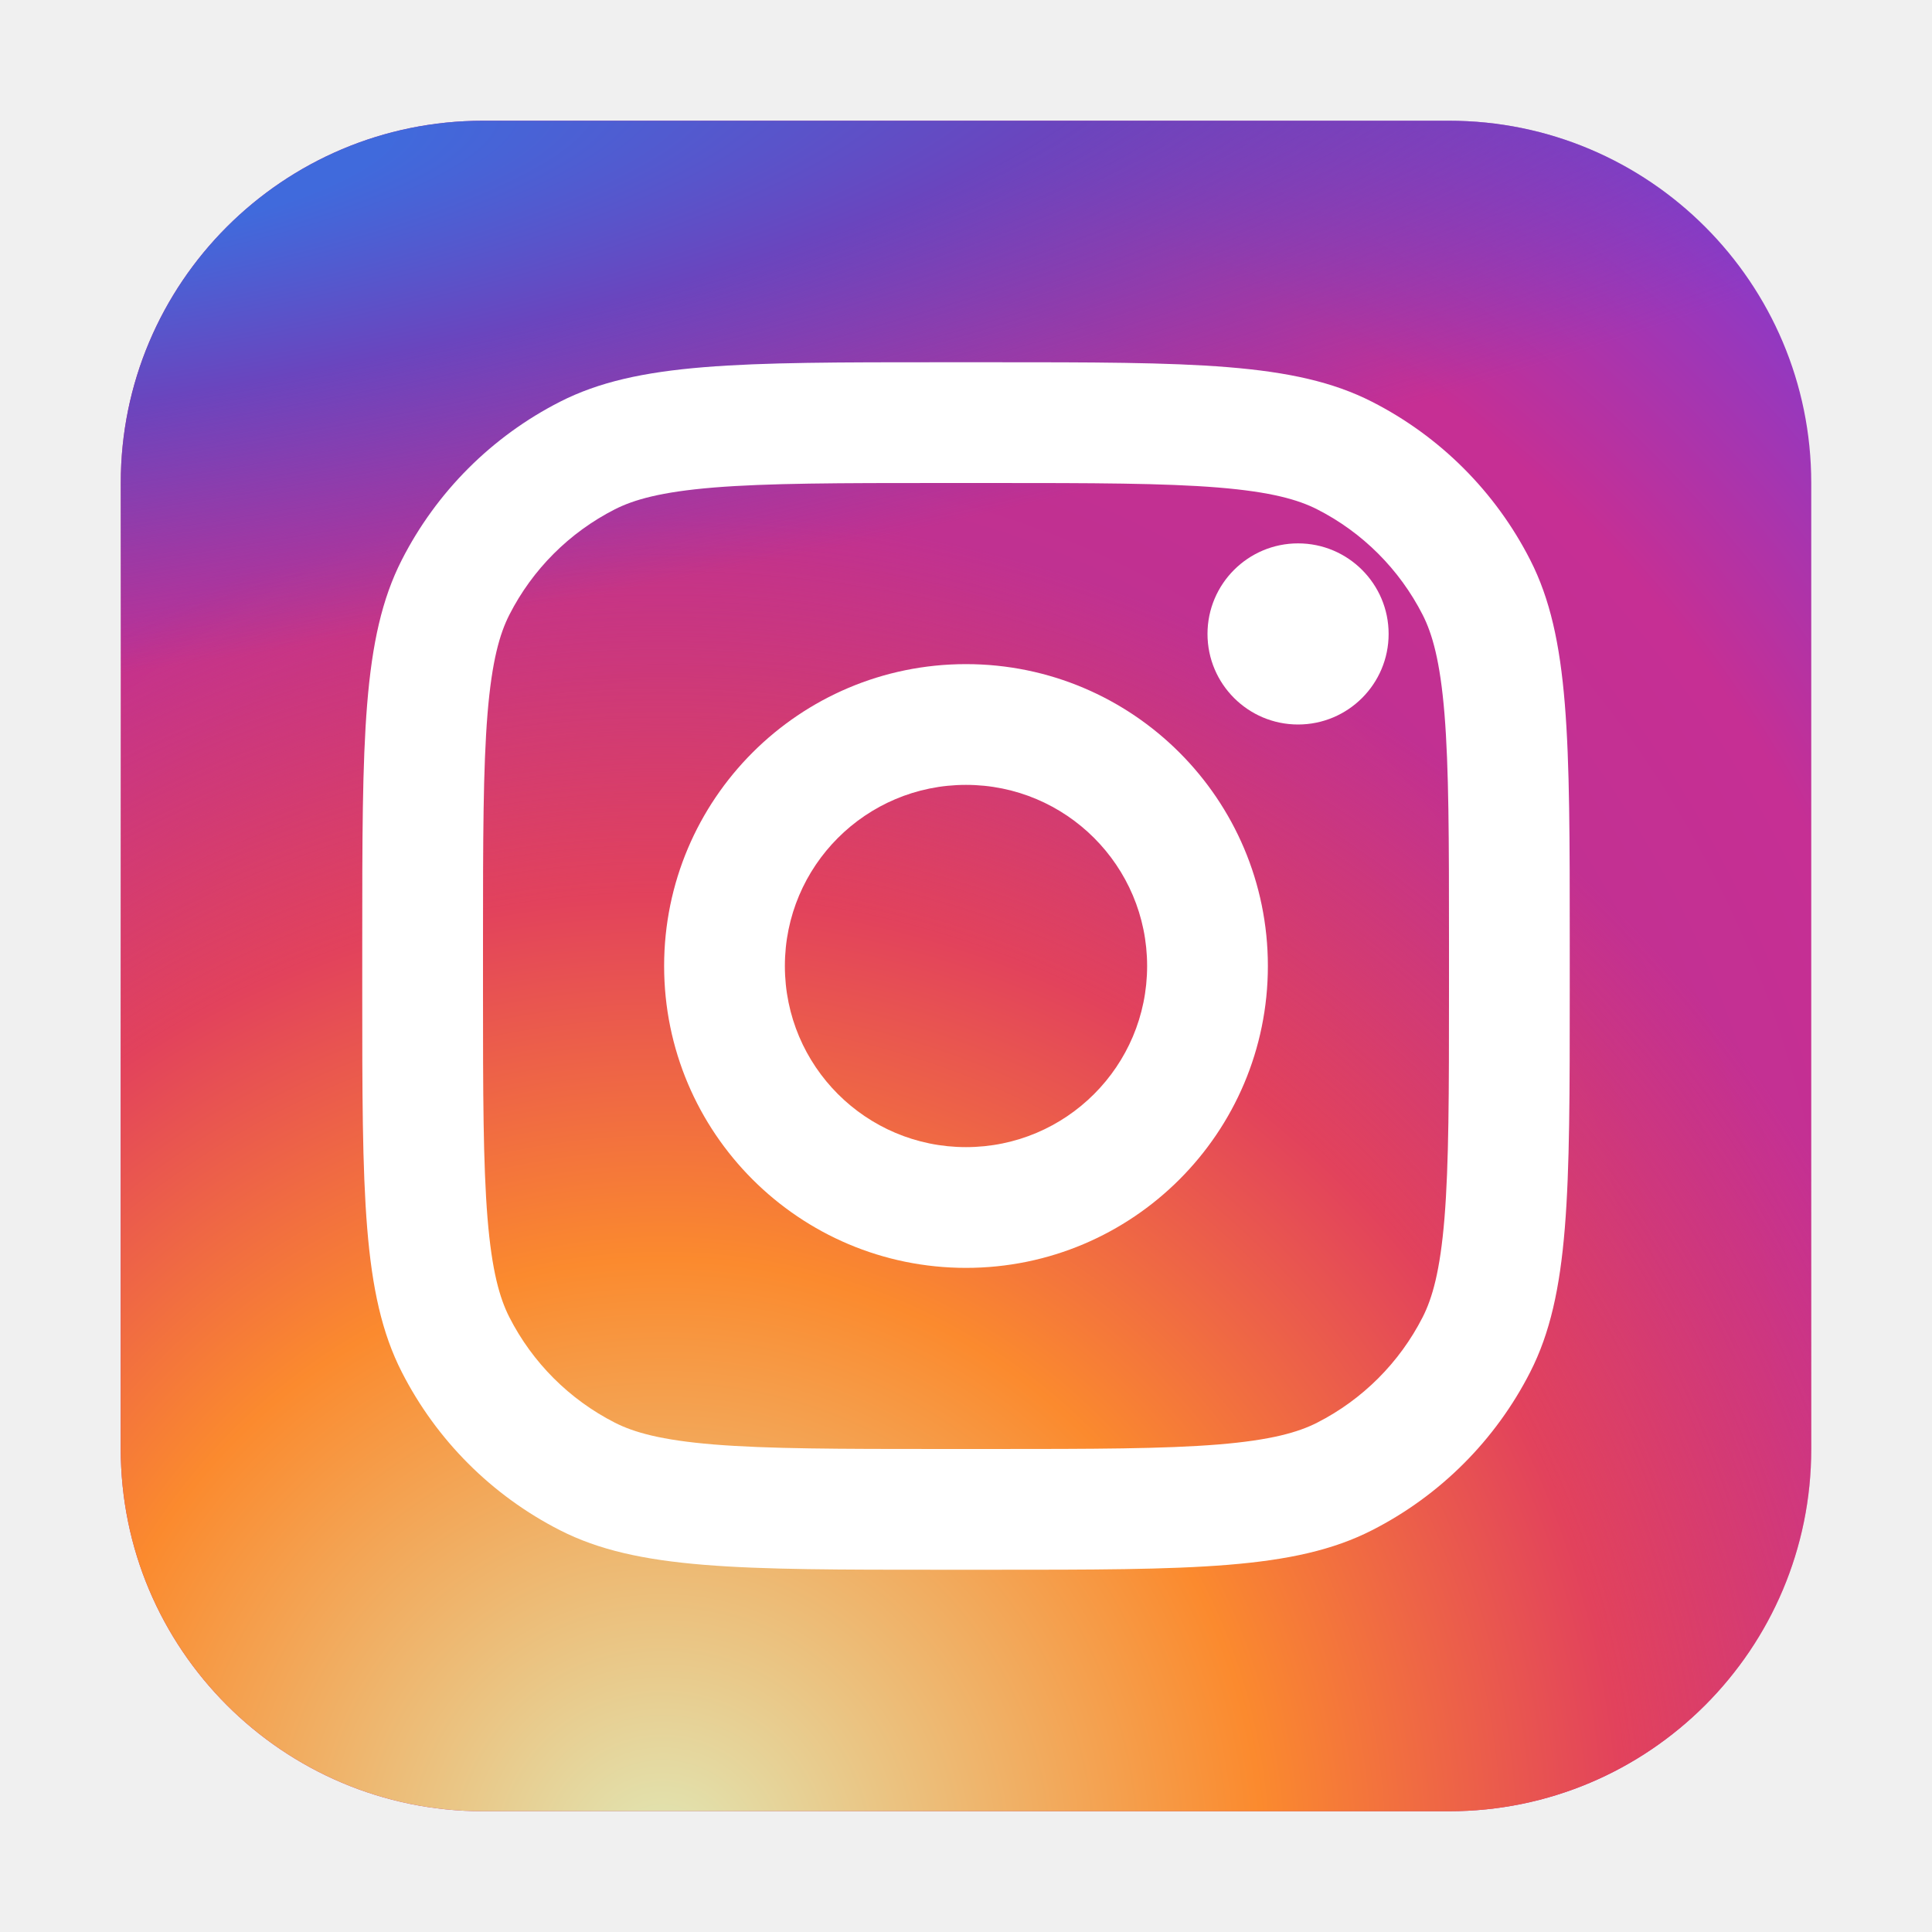
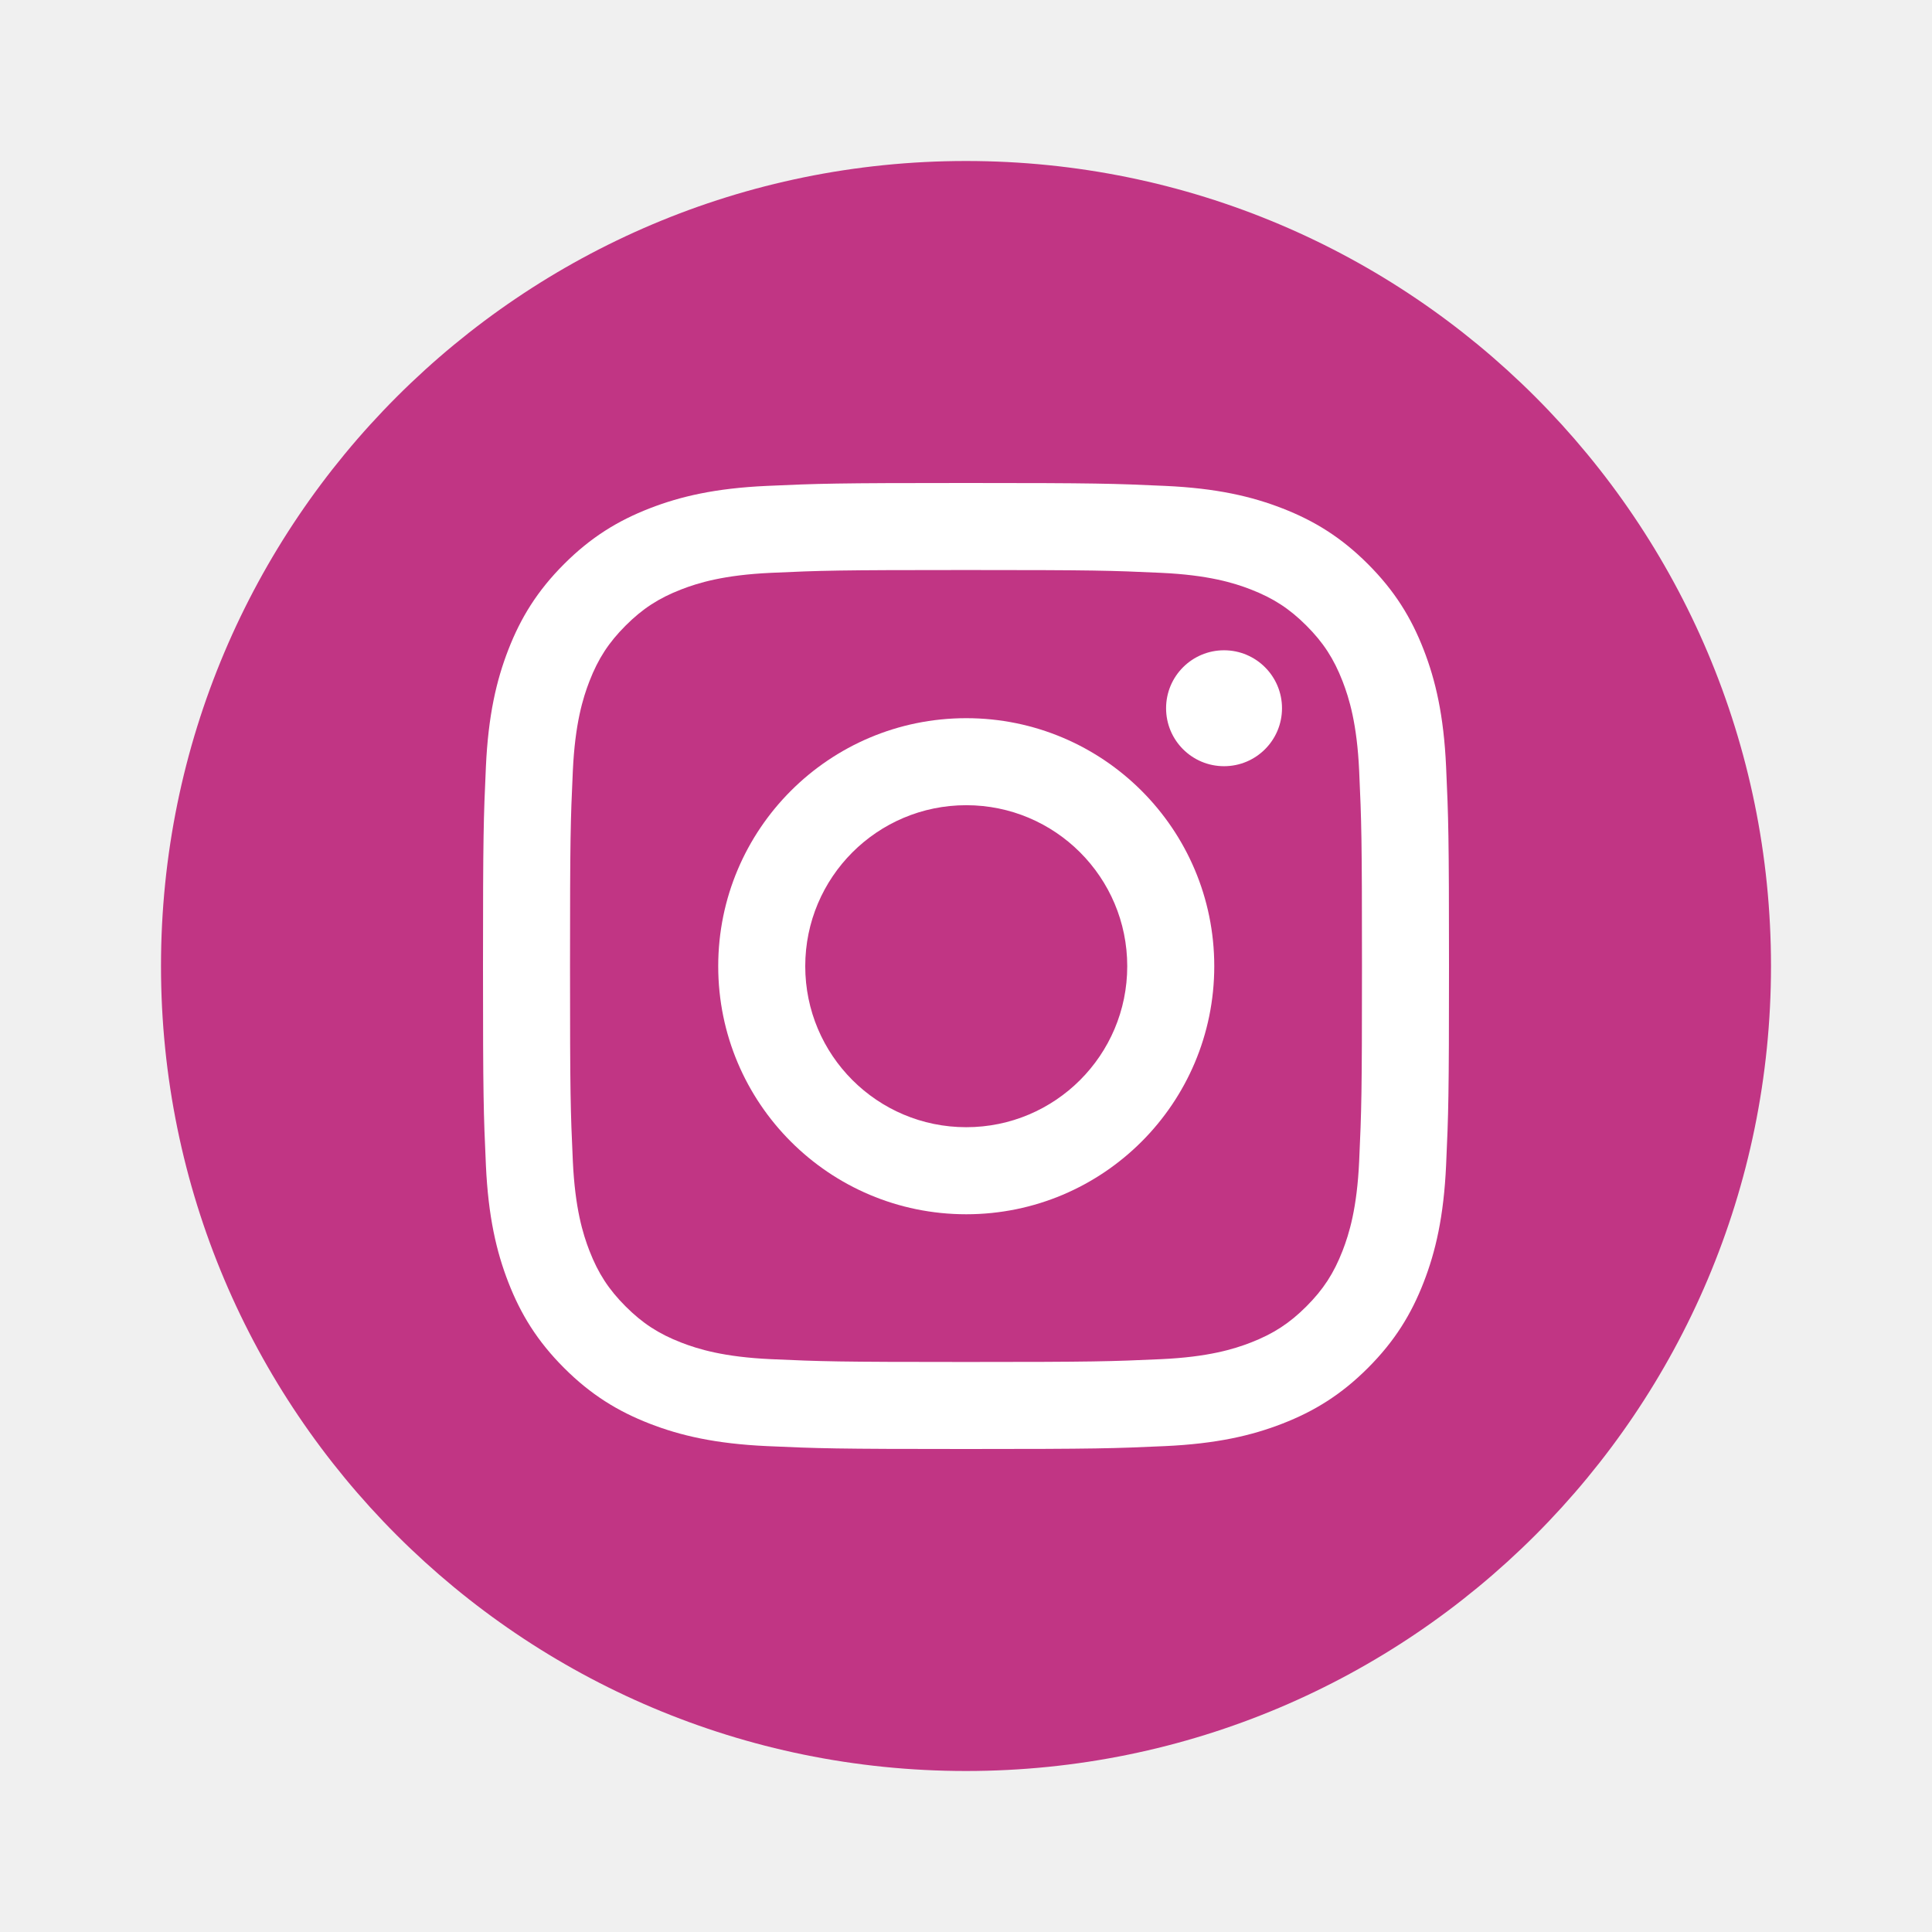
- <svg xmlns="http://www.w3.org/2000/svg" width="800px" height="800px" viewBox="0 0 32 32" fill="none">
-   <rect x="2" y="2" width="28" height="28" rx="6" fill="url(#paint0_radial_87_7153)" />
-   <rect x="2" y="2" width="28" height="28" rx="6" fill="url(#paint1_radial_87_7153)" />
-   <rect x="2" y="2" width="28" height="28" rx="6" fill="url(#paint2_radial_87_7153)" />
-   <path d="M23 10.5C23 11.328 22.328 12 21.5 12C20.672 12 20 11.328 20 10.5C20 9.672 20.672 9 21.5 9C22.328 9 23 9.672 23 10.5Z" fill="white" />
-   <path fill-rule="evenodd" clip-rule="evenodd" d="M16 21C18.761 21 21 18.761 21 16C21 13.239 18.761 11 16 11C13.239 11 11 13.239 11 16C11 18.761 13.239 21 16 21ZM16 19C17.657 19 19 17.657 19 16C19 14.343 17.657 13 16 13C14.343 13 13 14.343 13 16C13 17.657 14.343 19 16 19Z" fill="white" />
-   <path fill-rule="evenodd" clip-rule="evenodd" d="M6 15.6C6 12.24 6 10.559 6.654 9.276C7.229 8.147 8.147 7.229 9.276 6.654C10.559 6 12.24 6 15.6 6H16.4C19.76 6 21.441 6 22.724 6.654C23.853 7.229 24.771 8.147 25.346 9.276C26 10.559 26 12.24 26 15.6V16.4C26 19.76 26 21.441 25.346 22.724C24.771 23.853 23.853 24.771 22.724 25.346C21.441 26 19.76 26 16.4 26H15.6C12.24 26 10.559 26 9.276 25.346C8.147 24.771 7.229 23.853 6.654 22.724C6 21.441 6 19.76 6 16.4V15.6ZM15.6 8H16.4C18.113 8 19.278 8.002 20.178 8.075C21.055 8.147 21.503 8.277 21.816 8.436C22.569 8.819 23.18 9.431 23.564 10.184C23.723 10.497 23.853 10.945 23.925 11.822C23.998 12.722 24 13.887 24 15.6V16.4C24 18.113 23.998 19.278 23.925 20.178C23.853 21.055 23.723 21.503 23.564 21.816C23.18 22.569 22.569 23.18 21.816 23.564C21.503 23.723 21.055 23.853 20.178 23.925C19.278 23.998 18.113 24 16.4 24H15.6C13.887 24 12.722 23.998 11.822 23.925C10.945 23.853 10.497 23.723 10.184 23.564C9.431 23.18 8.819 22.569 8.436 21.816C8.277 21.503 8.147 21.055 8.075 20.178C8.002 19.278 8 18.113 8 16.4V15.6C8 13.887 8.002 12.722 8.075 11.822C8.147 10.945 8.277 10.497 8.436 10.184C8.819 9.431 9.431 8.819 10.184 8.436C10.497 8.277 10.945 8.147 11.822 8.075C12.722 8.002 13.887 8 15.6 8Z" fill="white" />
-   <defs>
-     <radialGradient id="paint0_radial_87_7153" cx="0" cy="0" r="1" gradientUnits="userSpaceOnUse" gradientTransform="translate(12 23) rotate(-55.3758) scale(25.5196)">
-       <stop stop-color="#B13589" />
-       <stop offset="0.793" stop-color="#C62F94" />
-       <stop offset="1" stop-color="#8A3AC8" />
-     </radialGradient>
-     <radialGradient id="paint1_radial_87_7153" cx="0" cy="0" r="1" gradientUnits="userSpaceOnUse" gradientTransform="translate(11 31) rotate(-65.1363) scale(22.5942)">
-       <stop stop-color="#E0E8B7" />
-       <stop offset="0.445" stop-color="#FB8A2E" />
-       <stop offset="0.715" stop-color="#E2425C" />
-       <stop offset="1" stop-color="#E2425C" stop-opacity="0" />
-     </radialGradient>
-     <radialGradient id="paint2_radial_87_7153" cx="0" cy="0" r="1" gradientUnits="userSpaceOnUse" gradientTransform="translate(0.500002 3) rotate(-8.1301) scale(38.8909 8.31836)">
-       <stop offset="0.157" stop-color="#406ADC" />
-       <stop offset="0.468" stop-color="#6A45BE" />
-       <stop offset="1" stop-color="#6A45BE" stop-opacity="0" />
-     </radialGradient>
-   </defs>
+ <svg xmlns="http://www.w3.org/2000/svg" width="800px" height="800px" viewBox="0 0 48 48" fill="none">
+   <circle cx="24" cy="24" r="20" fill="#C13584" />
+   <path d="M24 14.162C27.204 14.162 27.584 14.174 28.849 14.232C30.019 14.286 30.654 14.481 31.077 14.645C31.637 14.863 32.037 15.123 32.457 15.543C32.877 15.963 33.137 16.363 33.355 16.923C33.519 17.346 33.715 17.981 33.768 19.151C33.826 20.416 33.838 20.796 33.838 24C33.838 27.204 33.826 27.584 33.768 28.849C33.715 30.019 33.519 30.654 33.355 31.077C33.137 31.637 32.877 32.037 32.457 32.457C32.037 32.877 31.637 33.137 31.077 33.355C30.654 33.519 30.019 33.714 28.849 33.768C27.584 33.825 27.204 33.838 24 33.838C20.796 33.838 20.416 33.825 19.151 33.768C17.981 33.714 17.346 33.519 16.923 33.355C16.363 33.137 15.963 32.877 15.543 32.457C15.123 32.037 14.863 31.637 14.645 31.077C14.481 30.654 14.286 30.019 14.232 28.849C14.174 27.584 14.162 27.204 14.162 24C14.162 20.796 14.174 20.416 14.232 19.151C14.286 17.981 14.481 17.346 14.645 16.923C14.863 16.363 15.123 15.963 15.543 15.543C15.963 15.123 16.363 14.863 16.923 14.645C17.346 14.481 17.981 14.286 19.151 14.232C20.416 14.174 20.796 14.162 24 14.162ZM24 12C20.741 12 20.332 12.014 19.052 12.072C17.775 12.13 16.903 12.333 16.14 12.63C15.35 12.937 14.681 13.347 14.014 14.014C13.347 14.681 12.937 15.35 12.63 16.14C12.333 16.903 12.13 17.775 12.072 19.052C12.014 20.332 12 20.741 12 24C12 27.259 12.014 27.668 12.072 28.948C12.13 30.225 12.333 31.097 12.63 31.86C12.937 32.65 13.347 33.319 14.014 33.986C14.681 34.653 15.35 35.063 16.14 35.37C16.903 35.667 17.775 35.869 19.052 35.928C20.332 35.986 20.741 36 24 36C27.259 36 27.668 35.986 28.948 35.928C30.225 35.869 31.097 35.667 31.86 35.37C32.65 35.063 33.319 34.653 33.986 33.986C34.653 33.319 35.063 32.65 35.37 31.86C35.667 31.097 35.87 30.225 35.928 28.948C35.986 27.668 36 27.259 36 24C36 20.741 35.986 20.332 35.928 19.052C35.87 17.775 35.667 16.903 35.37 16.14C35.063 15.35 34.653 14.681 33.986 14.014C33.319 13.347 32.65 12.937 31.86 12.63C31.097 12.333 30.225 12.13 28.948 12.072C27.668 12.014 27.259 12 24 12Z" fill="white" />
+   <path d="M24.006 17.843C20.603 17.843 17.844 20.602 17.844 24.005C17.844 27.409 20.603 30.168 24.006 30.168C27.409 30.168 30.168 27.409 30.168 24.005C30.168 20.602 27.409 17.843 24.006 17.843ZM24.006 28.005C21.797 28.005 20.006 26.215 20.006 24.005C20.006 21.796 21.797 20.005 24.006 20.005C26.215 20.005 28.006 21.796 28.006 24.005C28.006 26.215 26.215 28.005 24.006 28.005Z" fill="white" />
+   <path d="M31.851 17.596C31.851 18.392 31.206 19.036 30.411 19.036C29.615 19.036 28.971 18.392 28.971 17.596C28.971 16.801 29.615 16.156 30.411 16.156C31.206 16.156 31.851 16.801 31.851 17.596Z" fill="white" />
</svg>
